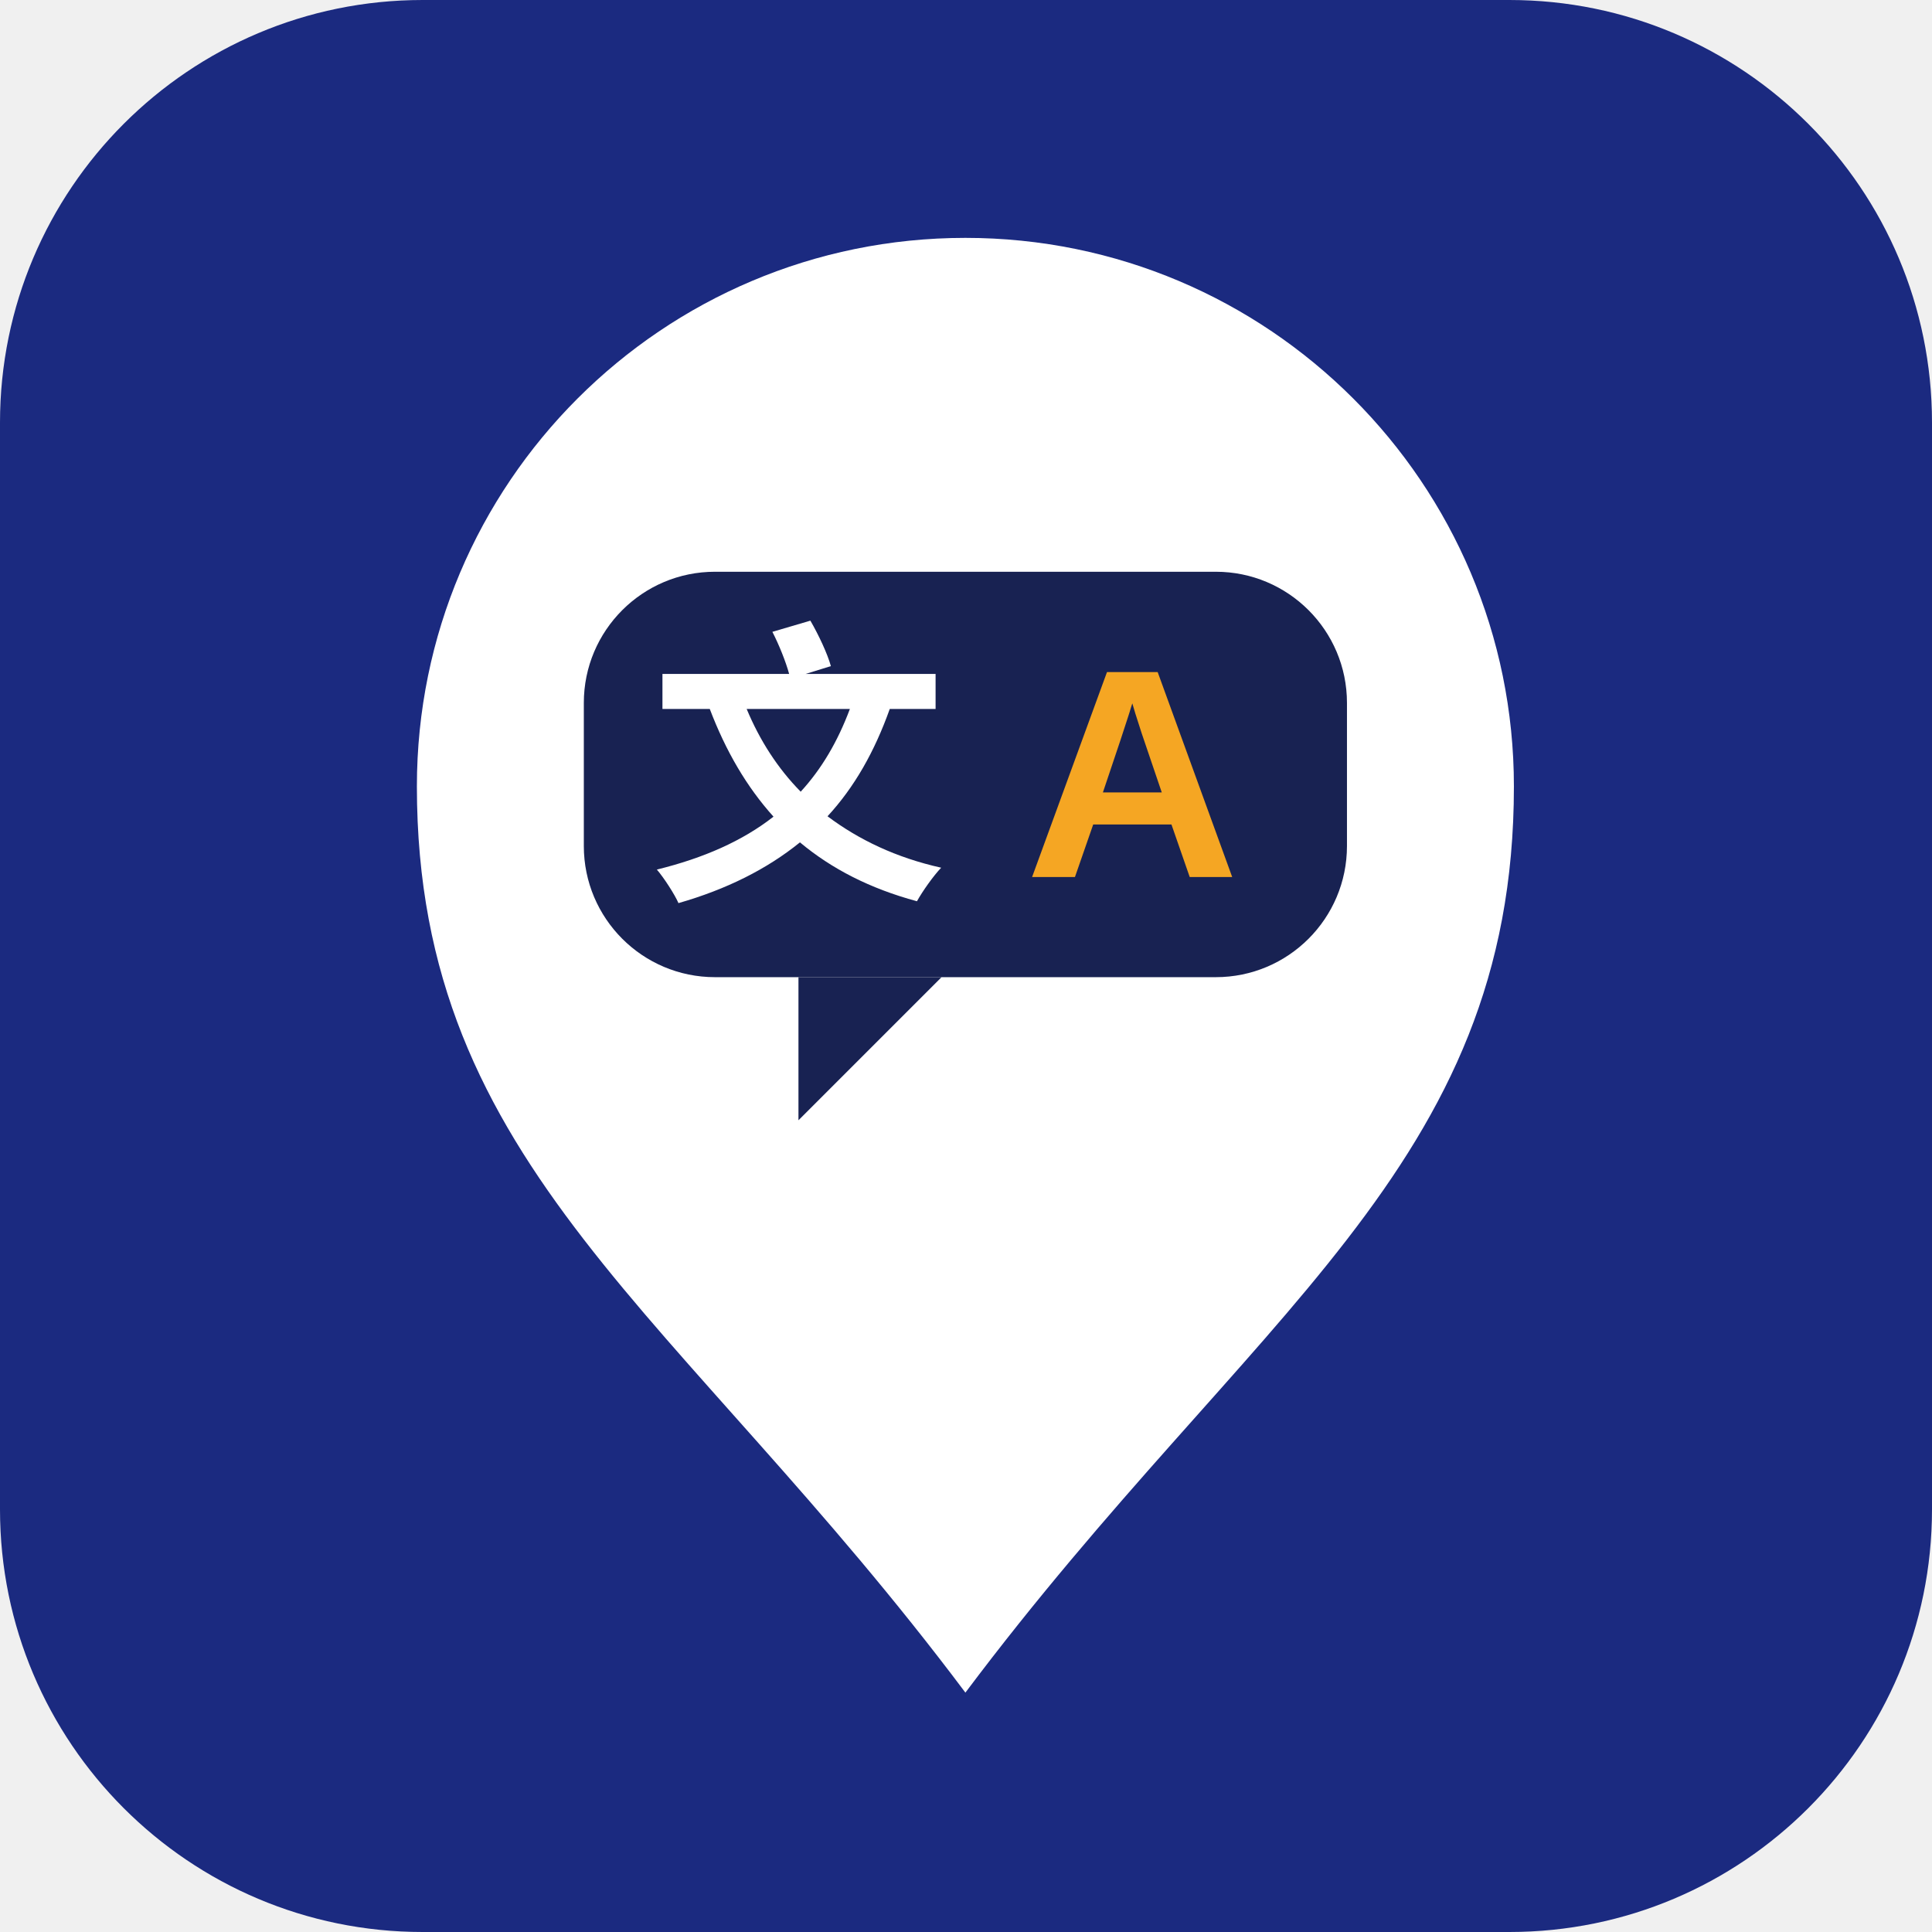
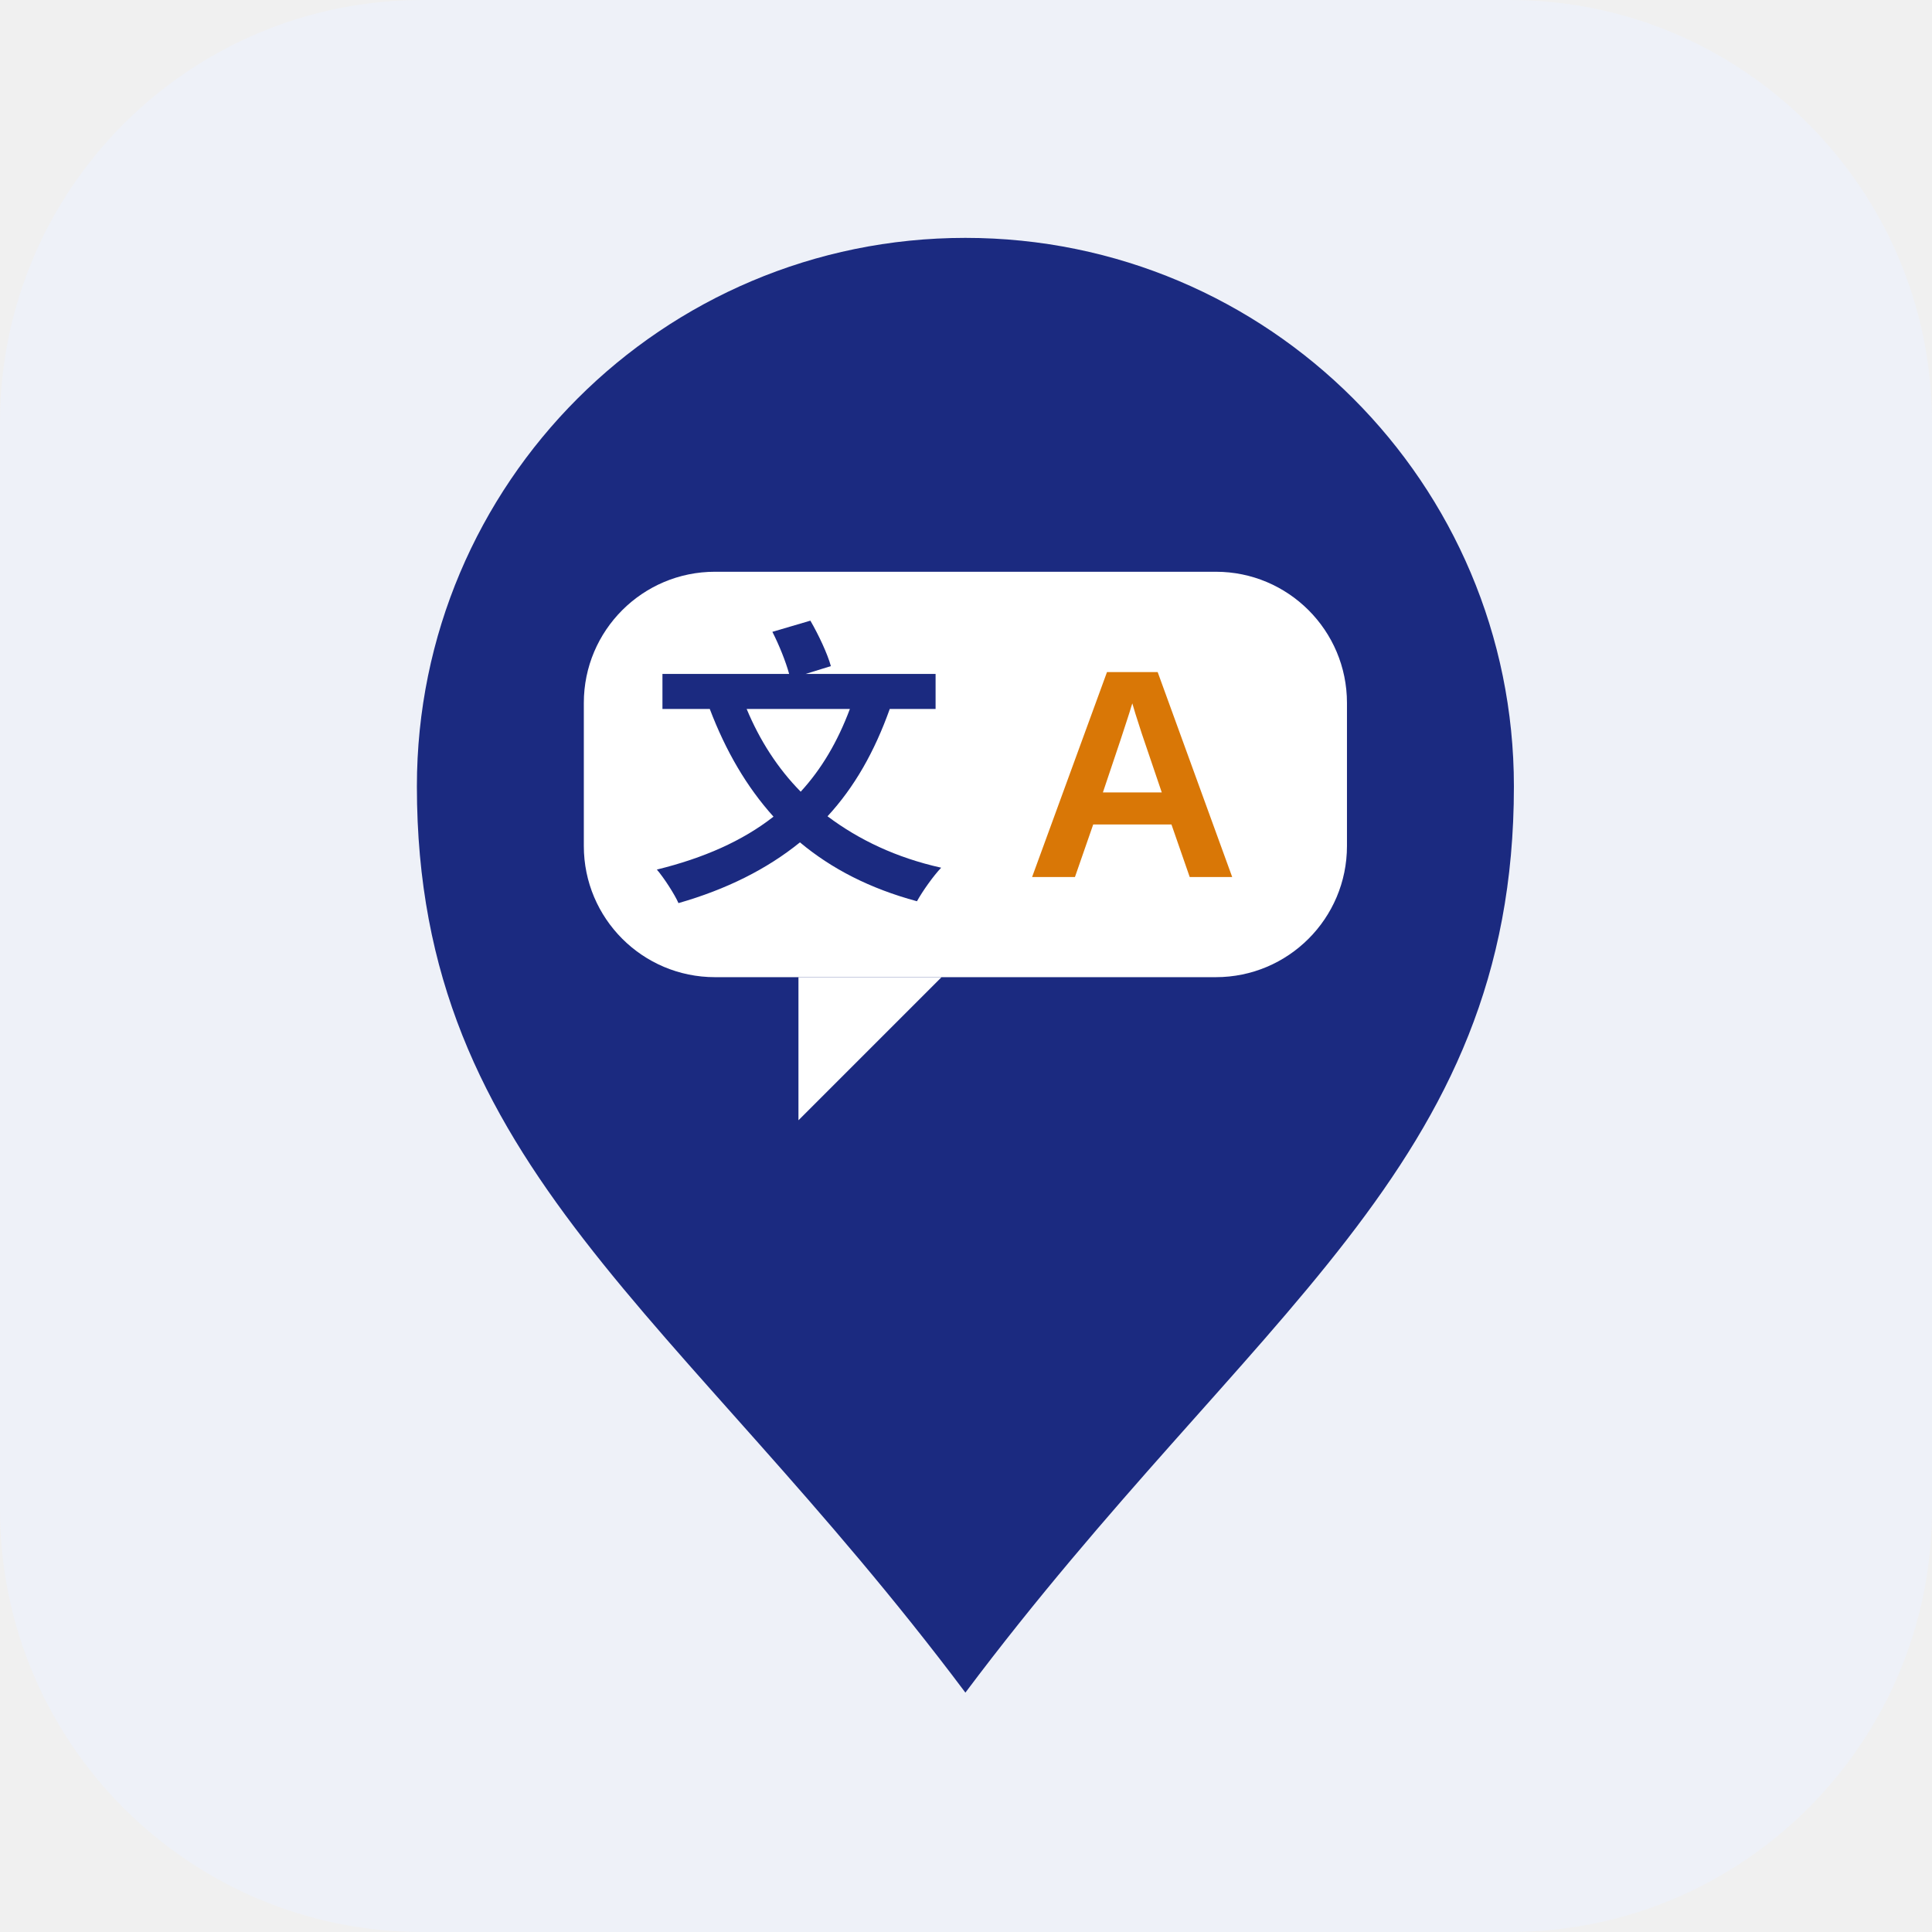
<svg xmlns="http://www.w3.org/2000/svg" viewBox="0 0 64 64" role="img" aria-label="Idiomap">
-   <rect width="64" height="64" rx="14" fill="#1B2A80" />
+   <rect width="64" height="64" rx="14" fill="#EEF1F8" />
  <g transform="translate(6.7 6.3) scale(0.79)">
-     <path fill="#ffffff" d="M32 63 C 20 47 9 41 9 25 A 23 23 0 1 1 55 25 C 55 41 44 47 32 63 Z" />
-     <rect x="16" y="16" width="32" height="17" rx="5.5" fill="#182252" />
-     <path d="M25 33 l0 6 6 -6 z" fill="#182252" />
-     <text x="25" y="28.8" text-anchor="middle" font-size="12.5" font-weight="700" fill="#ffffff" font-family="'Noto Sans CJK SC','Microsoft YaHei','Yu Gothic',sans-serif">文</text>
-     <text x="39" y="28.8" text-anchor="middle" font-size="12.5" font-weight="800" fill="#F5A623" font-family="'Segoe UI',Arial,sans-serif">A</text>
+     <path fill="#1B2A80" d="M32 63 C 20 47 9 41 9 25 A 23 23 0 1 1 55 25 C 55 41 44 47 32 63 Z" />
+     <rect x="16" y="16" width="32" height="17" rx="5.5" fill="#ffffff" />
+     <path d="M25 33 l0 6 6 -6 z" fill="#ffffff" />
+     <text x="25" y="28.8" text-anchor="middle" font-size="12.5" font-weight="700" fill="#1B2A80" font-family="'Noto Sans CJK SC','Microsoft YaHei','Yu Gothic',sans-serif">文</text>
+     <text x="39" y="28.8" text-anchor="middle" font-size="12.5" font-weight="800" fill="#D97706" font-family="'Segoe UI',Arial,sans-serif">A</text>
  </g>
</svg>
